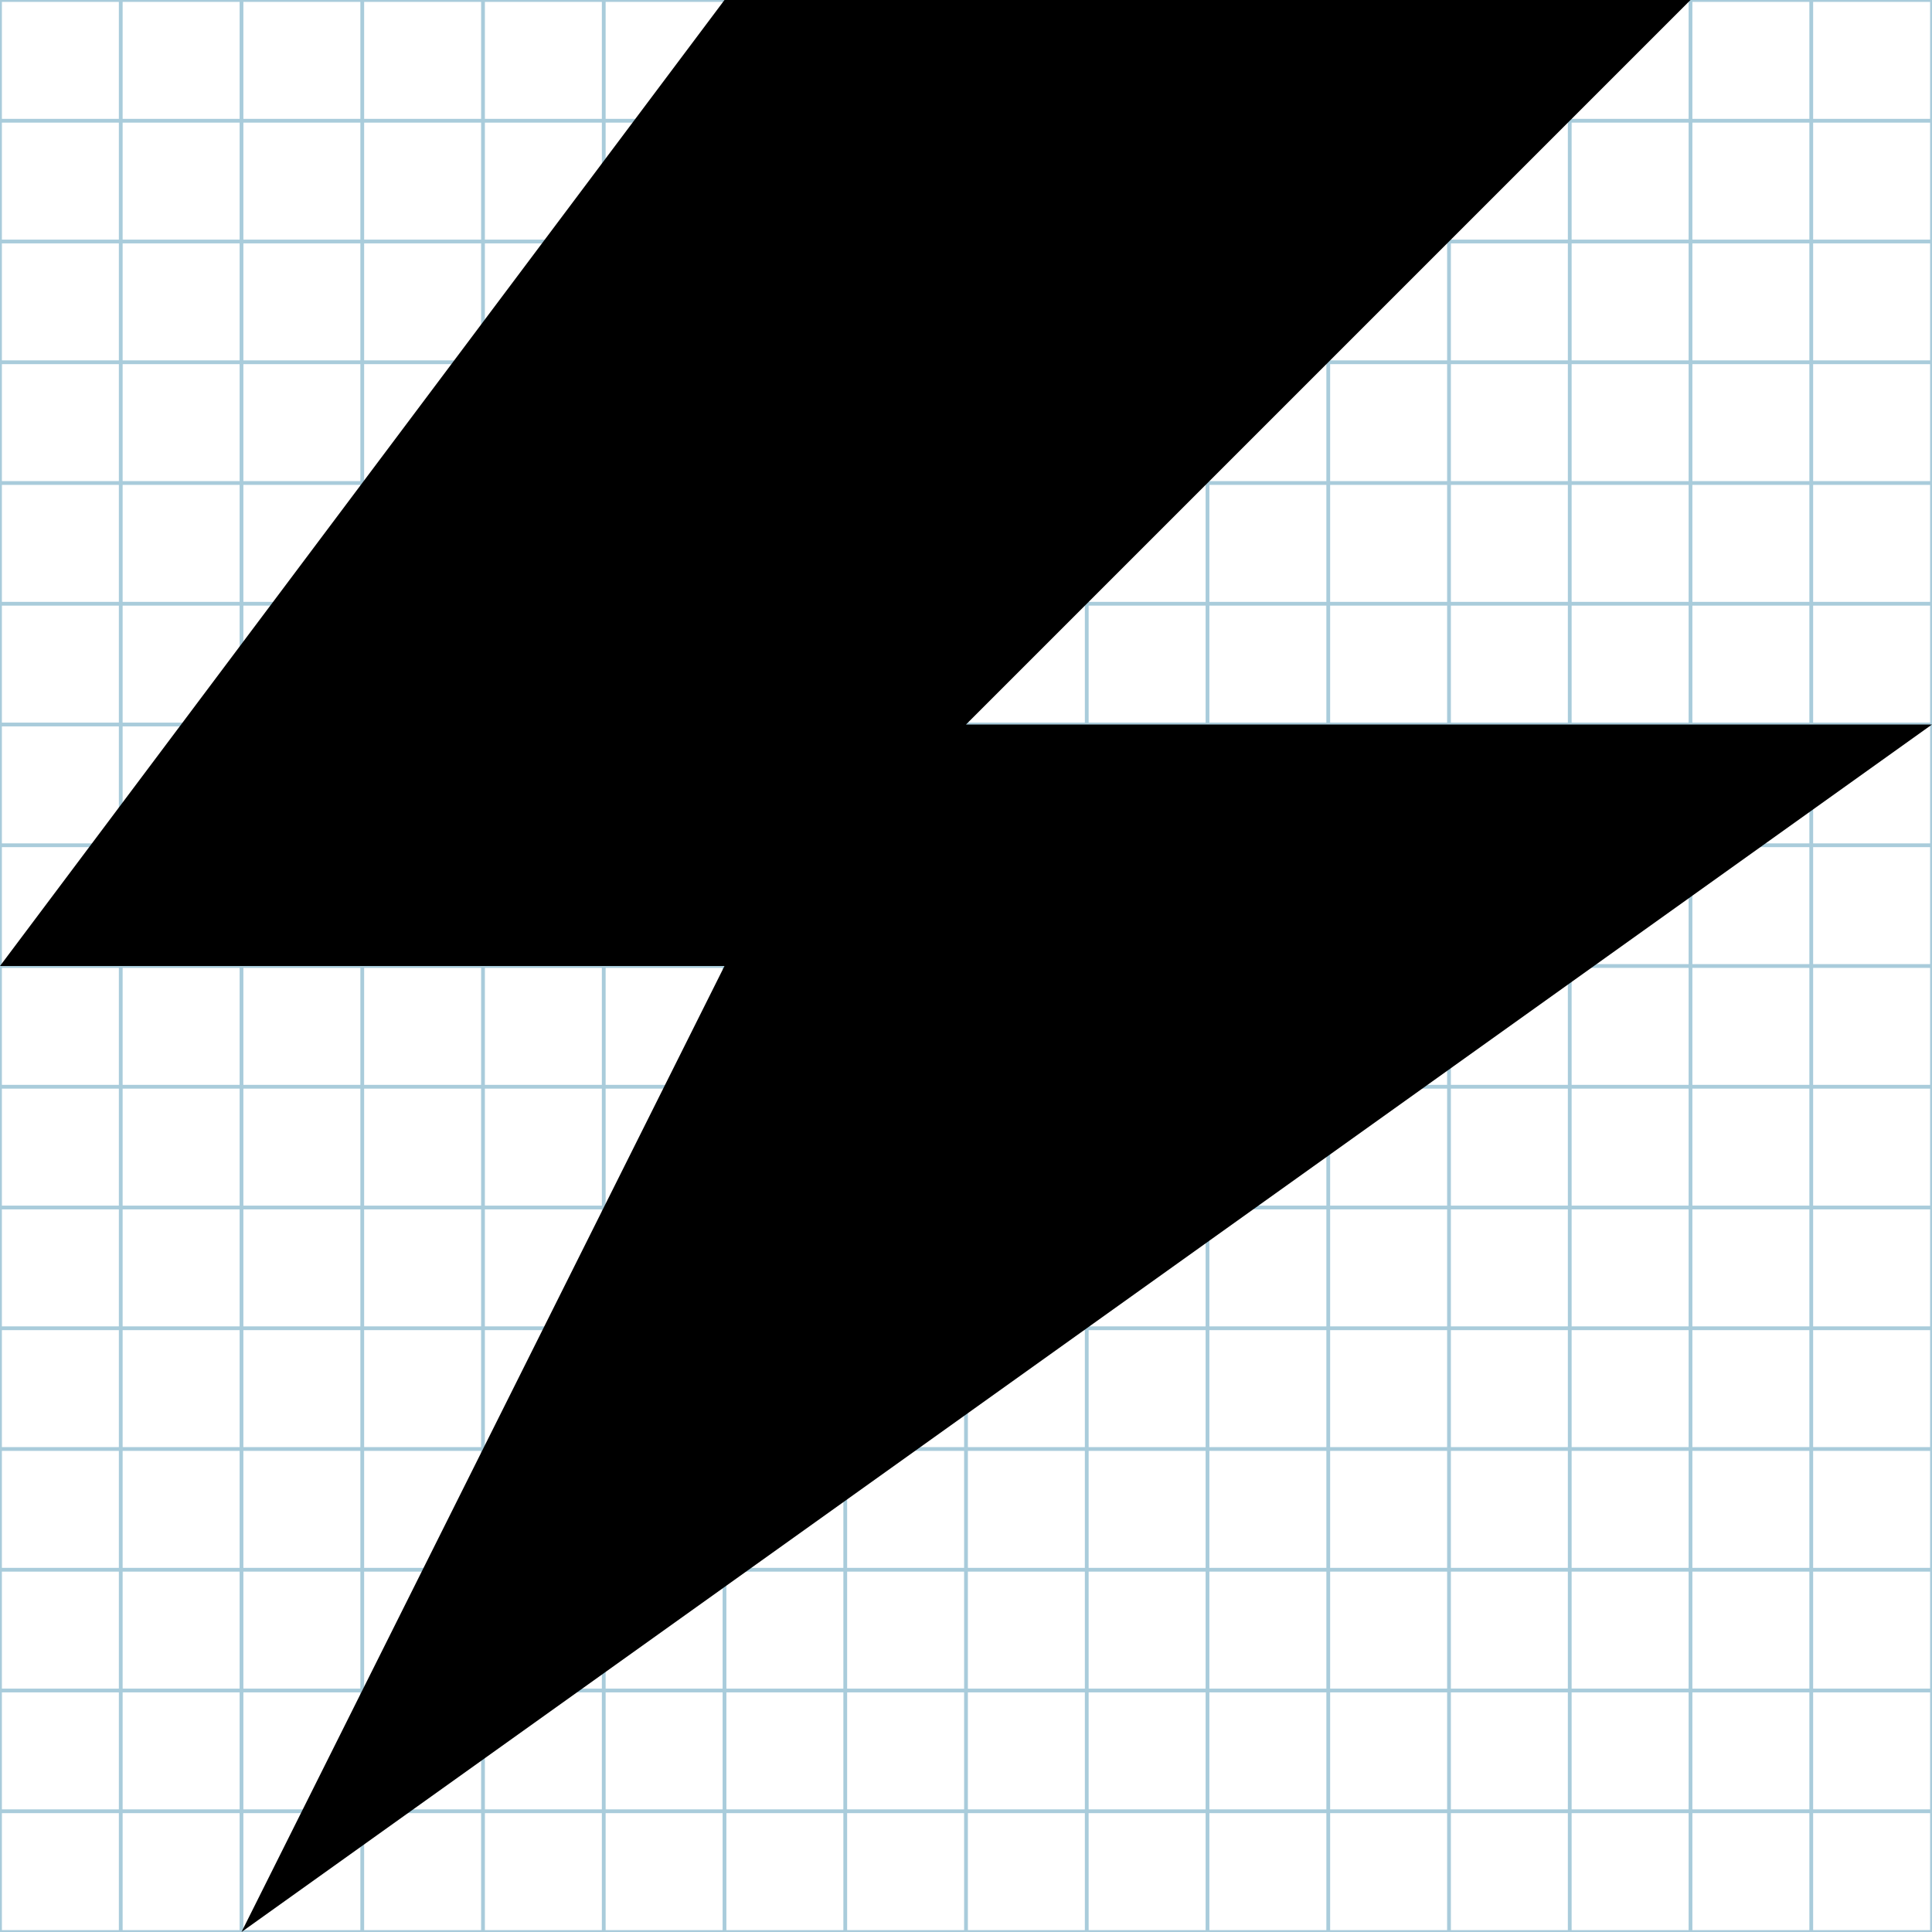
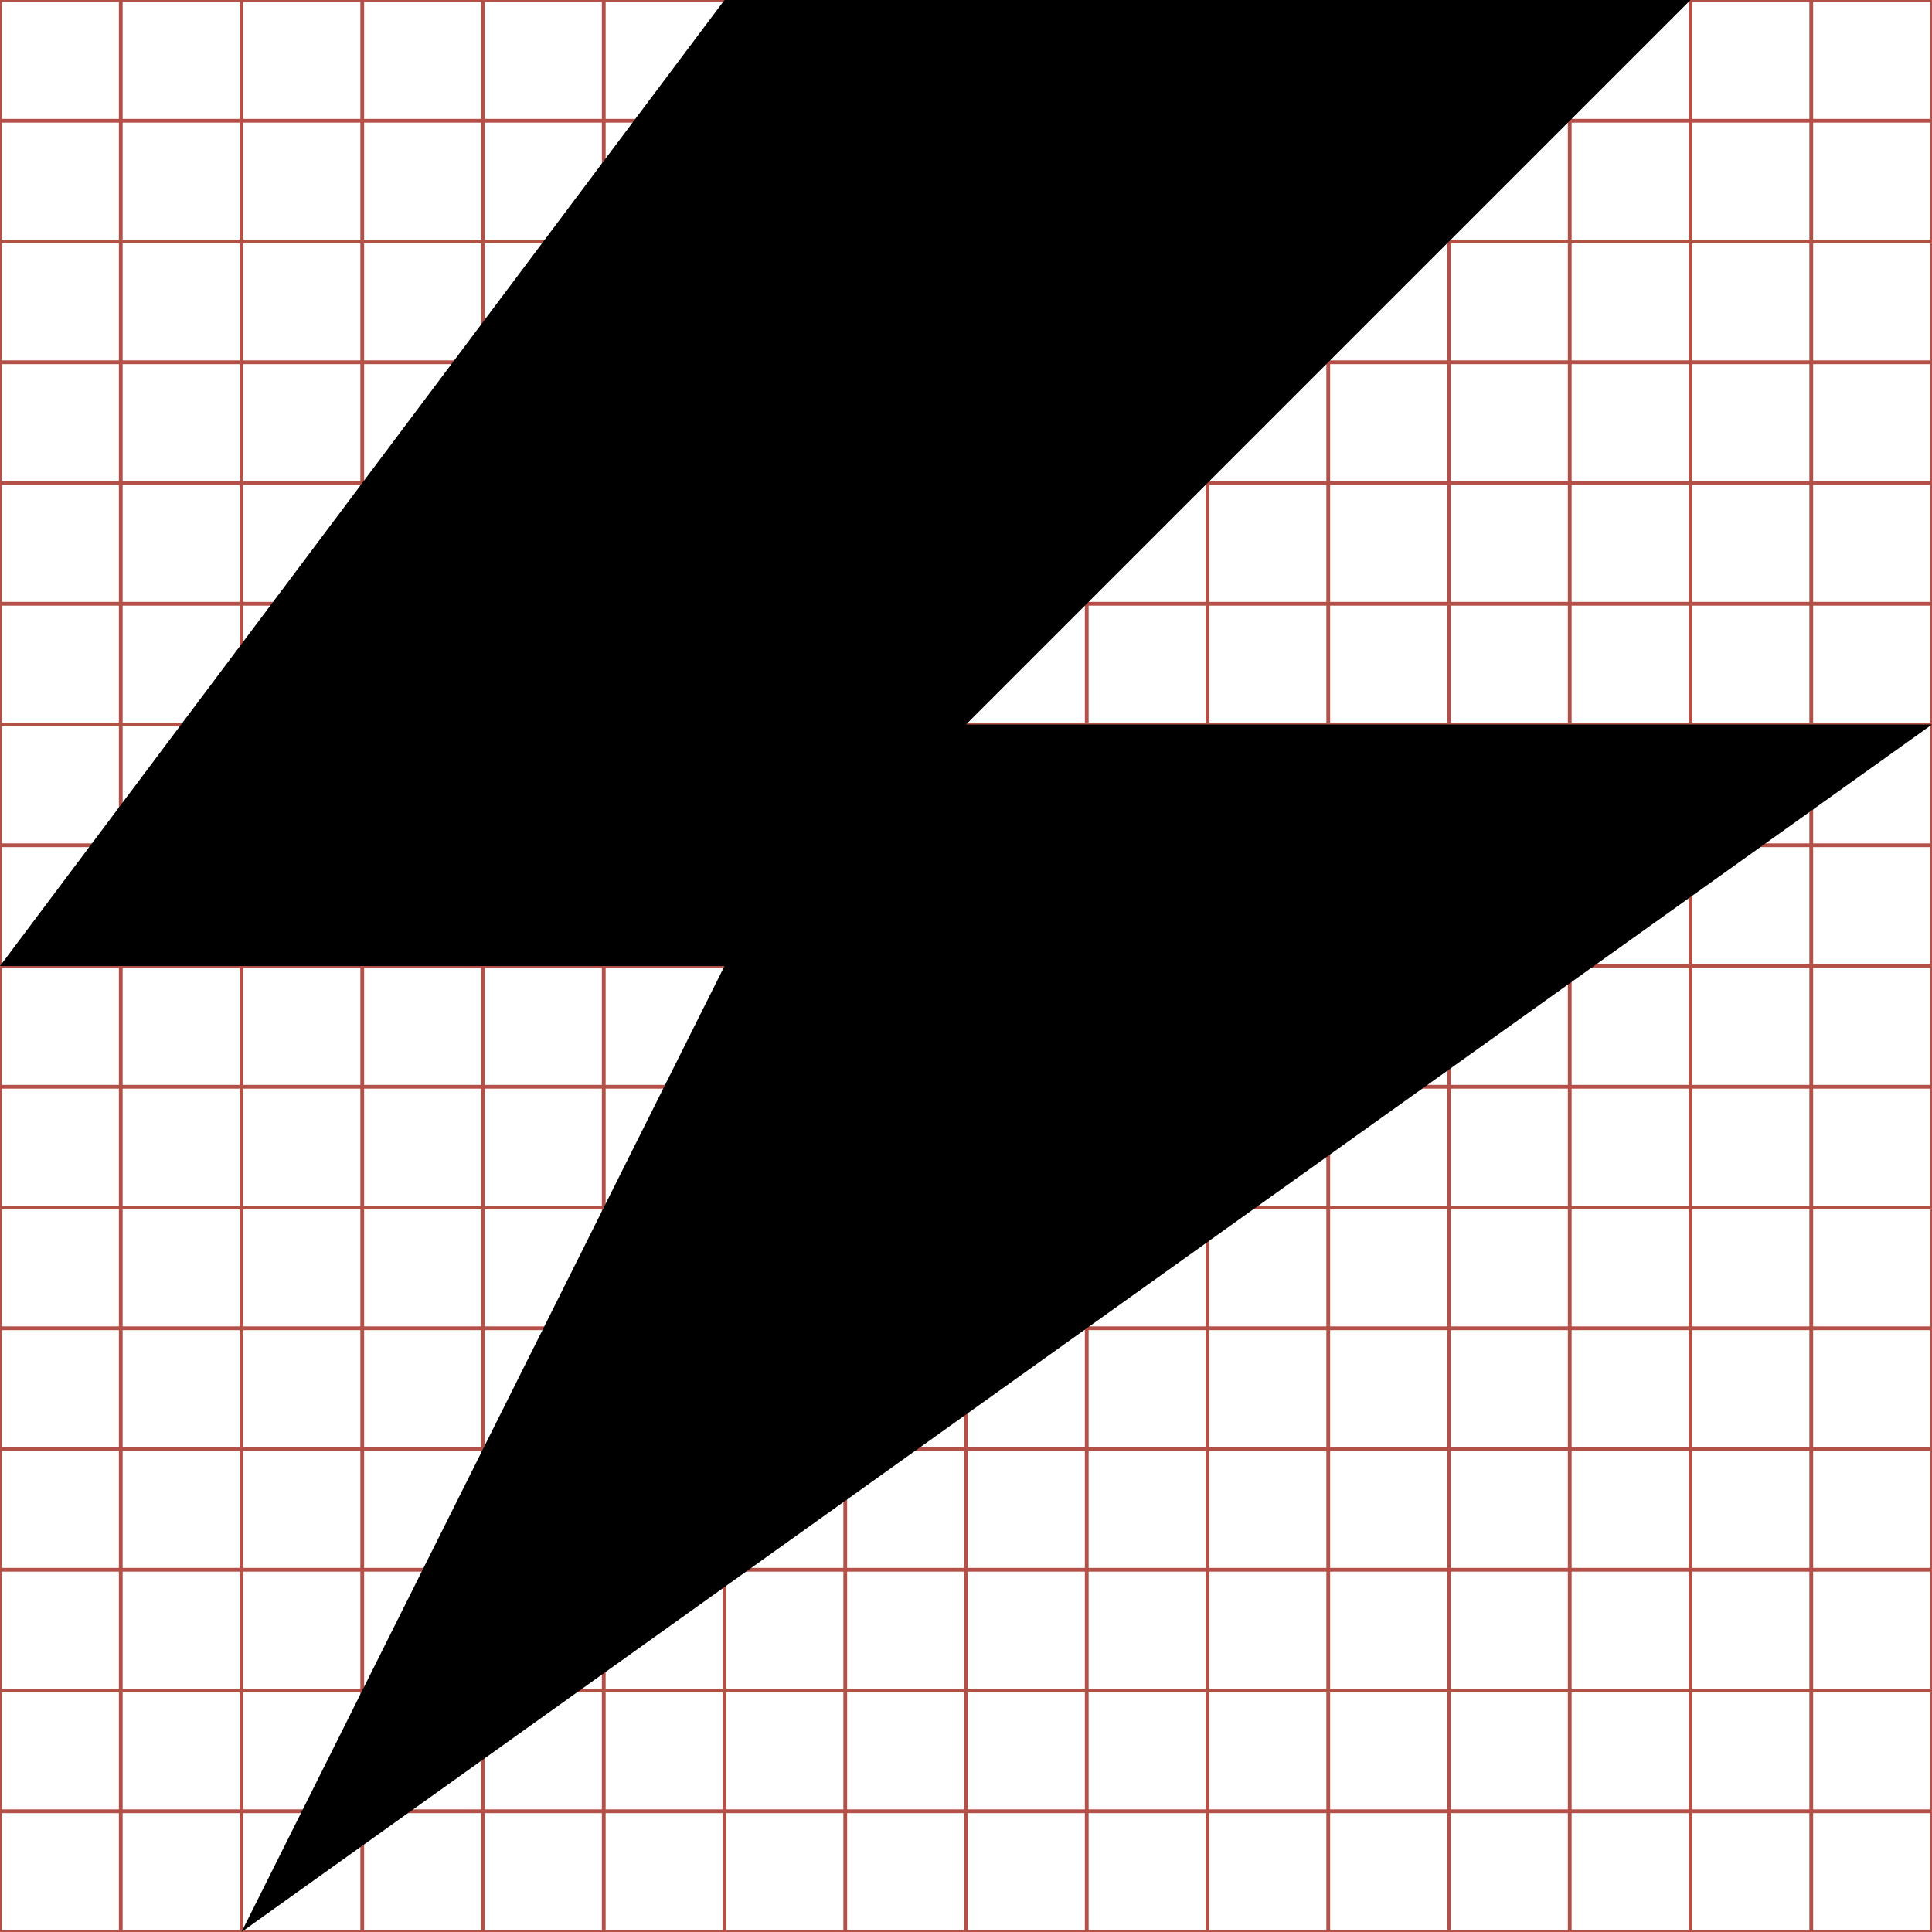
- <svg xmlns="http://www.w3.org/2000/svg" version="1.1" id="Layer_1" x="0px" y="0px" width="512px" height="512px" viewBox="0 0 512 512" enable-background="new 0 0 512 512" xml:space="preserve">
-   <g id="Grid_1_">
-     <g id="Layer_1_1_">
-       <g id="Grid">
-         <g>
-           <rect x="0" fill="none" stroke="#A9CCDB" stroke-miterlimit="10" width="512" height="512" />
-           <line fill="none" stroke="#A9CCDB" stroke-miterlimit="10" x1="0" y1="480" x2="512" y2="480" />
-           <line fill="none" stroke="#A9CCDB" stroke-miterlimit="10" x1="0" y1="448" x2="512" y2="448" />
-           <line fill="none" stroke="#A9CCDB" stroke-miterlimit="10" x1="0" y1="416" x2="512" y2="416" />
-           <line fill="none" stroke="#A9CCDB" stroke-miterlimit="10" x1="0" y1="384" x2="512" y2="384" />
-           <line fill="none" stroke="#A9CCDB" stroke-miterlimit="10" x1="0" y1="352" x2="512" y2="352" />
-           <line fill="none" stroke="#A9CCDB" stroke-miterlimit="10" x1="0" y1="320" x2="512" y2="320" />
-           <line fill="none" stroke="#A9CCDB" stroke-miterlimit="10" x1="0" y1="288" x2="512" y2="288" />
-           <line fill="none" stroke="#A9CCDB" stroke-miterlimit="10" x1="0" y1="256" x2="512" y2="256" />
-           <line fill="none" stroke="#A9CCDB" stroke-miterlimit="10" x1="0" y1="224" x2="512" y2="224" />
-           <line fill="none" stroke="#A9CCDB" stroke-miterlimit="10" x1="0" y1="192" x2="512" y2="192" />
-           <line fill="none" stroke="#A9CCDB" stroke-miterlimit="10" x1="0" y1="160" x2="512" y2="160" />
-           <line fill="none" stroke="#A9CCDB" stroke-miterlimit="10" x1="0" y1="128" x2="512" y2="128" />
-           <line fill="none" stroke="#A9CCDB" stroke-miterlimit="10" x1="0" y1="96" x2="512" y2="96" />
-           <line fill="none" stroke="#A9CCDB" stroke-miterlimit="10" x1="0" y1="64" x2="512" y2="64" />
-           <line fill="none" stroke="#A9CCDB" stroke-miterlimit="10" x1="0" y1="32" x2="512" y2="32" />
-           <line fill="none" stroke="#A9CCDB" stroke-miterlimit="10" x1="480" y1="0" x2="480" y2="512" />
-           <line fill="none" stroke="#A9CCDB" stroke-miterlimit="10" x1="448" y1="0" x2="448" y2="512" />
-           <line fill="none" stroke="#A9CCDB" stroke-miterlimit="10" x1="416" y1="0" x2="416" y2="512" />
-           <line fill="none" stroke="#A9CCDB" stroke-miterlimit="10" x1="384" y1="0" x2="384" y2="512" />
-           <line fill="none" stroke="#A9CCDB" stroke-miterlimit="10" x1="352" y1="0" x2="352" y2="512" />
-           <line fill="none" stroke="#A9CCDB" stroke-miterlimit="10" x1="320" y1="0" x2="320" y2="512" />
-           <line fill="none" stroke="#A9CCDB" stroke-miterlimit="10" x1="288" y1="0" x2="288" y2="512" />
-           <line fill="none" stroke="#A9CCDB" stroke-miterlimit="10" x1="256" y1="0" x2="256" y2="512" />
-           <line fill="none" stroke="#A9CCDB" stroke-miterlimit="10" x1="224" y1="0" x2="224" y2="512" />
-           <line fill="none" stroke="#A9CCDB" stroke-miterlimit="10" x1="192" y1="0" x2="192" y2="512" />
-           <line fill="none" stroke="#A9CCDB" stroke-miterlimit="10" x1="160" y1="0" x2="160" y2="512" />
-           <line fill="none" stroke="#A9CCDB" stroke-miterlimit="10" x1="128" y1="0" x2="128" y2="512" />
-           <line fill="none" stroke="#A9CCDB" stroke-miterlimit="10" x1="96" y1="0" x2="96" y2="512" />
-           <line fill="none" stroke="#A9CCDB" stroke-miterlimit="10" x1="64" y1="0" x2="64" y2="512" />
-           <line fill="none" stroke="#A9CCDB" stroke-miterlimit="10" x1="32" y1="0" x2="32" y2="512" />
-         </g>
-       </g>
-     </g>
+ <svg width="512" height="512" viewBox="0 0 512 512" data-tags="lightning, power" fill="#000000">
+   <g class="svgGrid" id="svgGrid">
+     <line stroke-width="1" stroke="#B35047" x1="32" x2="32" y1="0" y2="512" />
+     <line stroke-width="1" stroke="#B35047" x1="64" x2="64" y1="0" y2="512" />
+     <line stroke-width="1" stroke="#B35047" x1="96" x2="96" y1="0" y2="512" />
+     <line stroke-width="1" stroke="#B35047" x1="128" x2="128" y1="0" y2="512" />
+     <line stroke-width="1" stroke="#B35047" x1="160" x2="160" y1="0" y2="512" />
+     <line stroke-width="1" stroke="#B35047" x1="192" x2="192" y1="0" y2="512" />
+     <line stroke-width="1" stroke="#B35047" x1="224" x2="224" y1="0" y2="512" />
+     <line stroke-width="1" stroke="#B35047" x1="256" x2="256" y1="0" y2="512" />
+     <line stroke-width="1" stroke="#B35047" x1="288" x2="288" y1="0" y2="512" />
+     <line stroke-width="1" stroke="#B35047" x1="320" x2="320" y1="0" y2="512" />
+     <line stroke-width="1" stroke="#B35047" x1="352" x2="352" y1="0" y2="512" />
+     <line stroke-width="1" stroke="#B35047" x1="384" x2="384" y1="0" y2="512" />
+     <line stroke-width="1" stroke="#B35047" x1="416" x2="416" y1="0" y2="512" />
+     <line stroke-width="1" stroke="#B35047" x1="448" x2="448" y1="0" y2="512" />
+     <line stroke-width="1" stroke="#B35047" x1="480" x2="480" y1="0" y2="512" />
+     <line stroke-width="1" stroke="#B35047" x1="0" x2="512" y1="32" y2="32" />
+     <line stroke-width="1" stroke="#B35047" x1="0" x2="512" y1="64" y2="64" />
+     <line stroke-width="1" stroke="#B35047" x1="0" x2="512" y1="96" y2="96" />
+     <line stroke-width="1" stroke="#B35047" x1="0" x2="512" y1="128" y2="128" />
+     <line stroke-width="1" stroke="#B35047" x1="0" x2="512" y1="160" y2="160" />
+     <line stroke-width="1" stroke="#B35047" x1="0" x2="512" y1="192" y2="192" />
+     <line stroke-width="1" stroke="#B35047" x1="0" x2="512" y1="224" y2="224" />
+     <line stroke-width="1" stroke="#B35047" x1="0" x2="512" y1="256" y2="256" />
+     <line stroke-width="1" stroke="#B35047" x1="0" x2="512" y1="288" y2="288" />
+     <line stroke-width="1" stroke="#B35047" x1="0" x2="512" y1="320" y2="320" />
+     <line stroke-width="1" stroke="#B35047" x1="0" x2="512" y1="352" y2="352" />
+     <line stroke-width="1" stroke="#B35047" x1="0" x2="512" y1="384" y2="384" />
+     <line stroke-width="1" stroke="#B35047" x1="0" x2="512" y1="416" y2="416" />
+     <line stroke-width="1" stroke="#B35047" x1="0" x2="512" y1="448" y2="448" />
+     <line stroke-width="1" stroke="#B35047" x1="0" x2="512" y1="480" y2="480" />
+     <rect x="0" y="0" width="512" height="512" fill="none" stroke-width="1" stroke="#B35047" />
  </g>
-   <polygon points="192,0 0,256 192,256 64,512 512,192 256,192 448,0 " />
+   <path d="M 192.00,0.00L0.00,256.00L 192.00,256.00L 64.00,512.00L 512.00,192.00L 256.00,192.00L 448.00,0.00 z" />
</svg>
